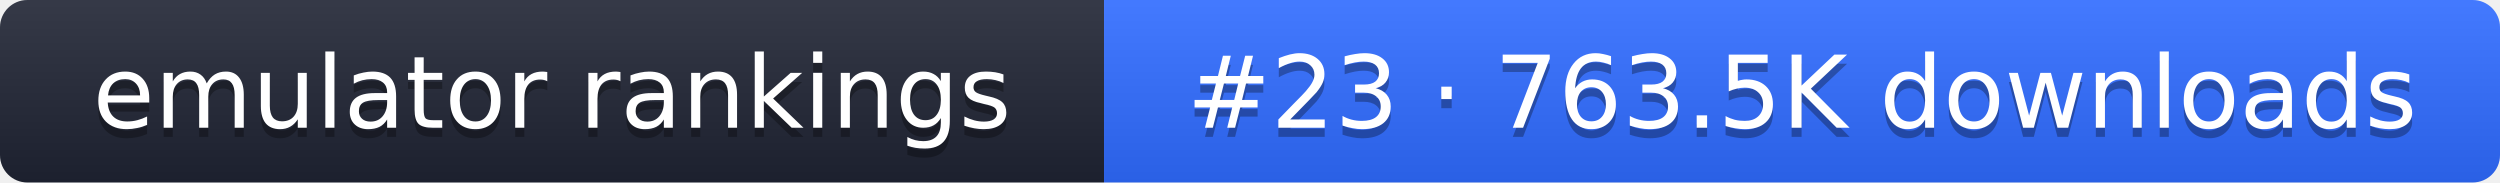
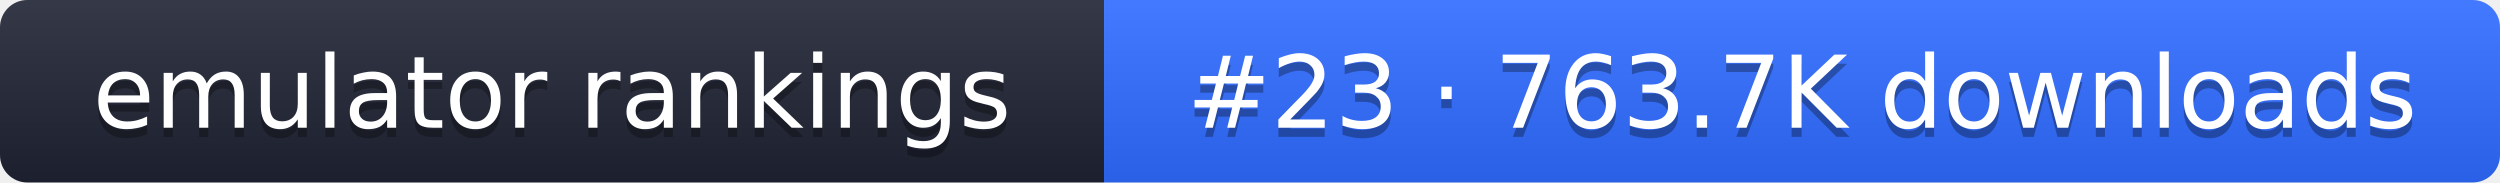
- <svg xmlns="http://www.w3.org/2000/svg" width="274" height="20" role="img" aria-label="emulator rankings: #23 · 763.5K downloads">
+ <svg xmlns="http://www.w3.org/2000/svg" width="274" height="20" role="img" aria-label="emulator rankings: #23 · 763.7K downloads">
  <linearGradient id="g" x2="0" y2="100%">
    <stop offset="0" stop-color="#fff" stop-opacity=".1" />
    <stop offset="1" stop-opacity=".1" />
  </linearGradient>
  <clipPath id="r">
    <rect width="274" height="20" rx="3" fill="#fff" />
  </clipPath>
  <g clip-path="url(#r)">
    <rect width="121" height="20" fill="#1f2433" />
    <rect x="121" width="153" height="20" fill="#2f6bff" />
    <rect width="274" height="20" fill="url(#g)" />
  </g>
  <g fill="#fff" text-anchor="middle" font-family="Verdana,DejaVu Sans,sans-serif" font-size="11">
    <text x="60.5" y="15" fill="#010101" fill-opacity=".3">emulator rankings</text>
    <text x="60.5" y="14">emulator rankings</text>
-     <text x="197.5" y="15" fill="#010101" fill-opacity=".3">#23 · 763.5K downloads</text>
-     <text x="197.5" y="14">#23 · 763.5K downloads</text>
+     <text x="197.5" y="15" fill="#010101" fill-opacity=".3">#23 · 763.7K downloads</text>
+     <text x="197.5" y="14">#23 · 763.7K downloads</text>
  </g>
</svg>
